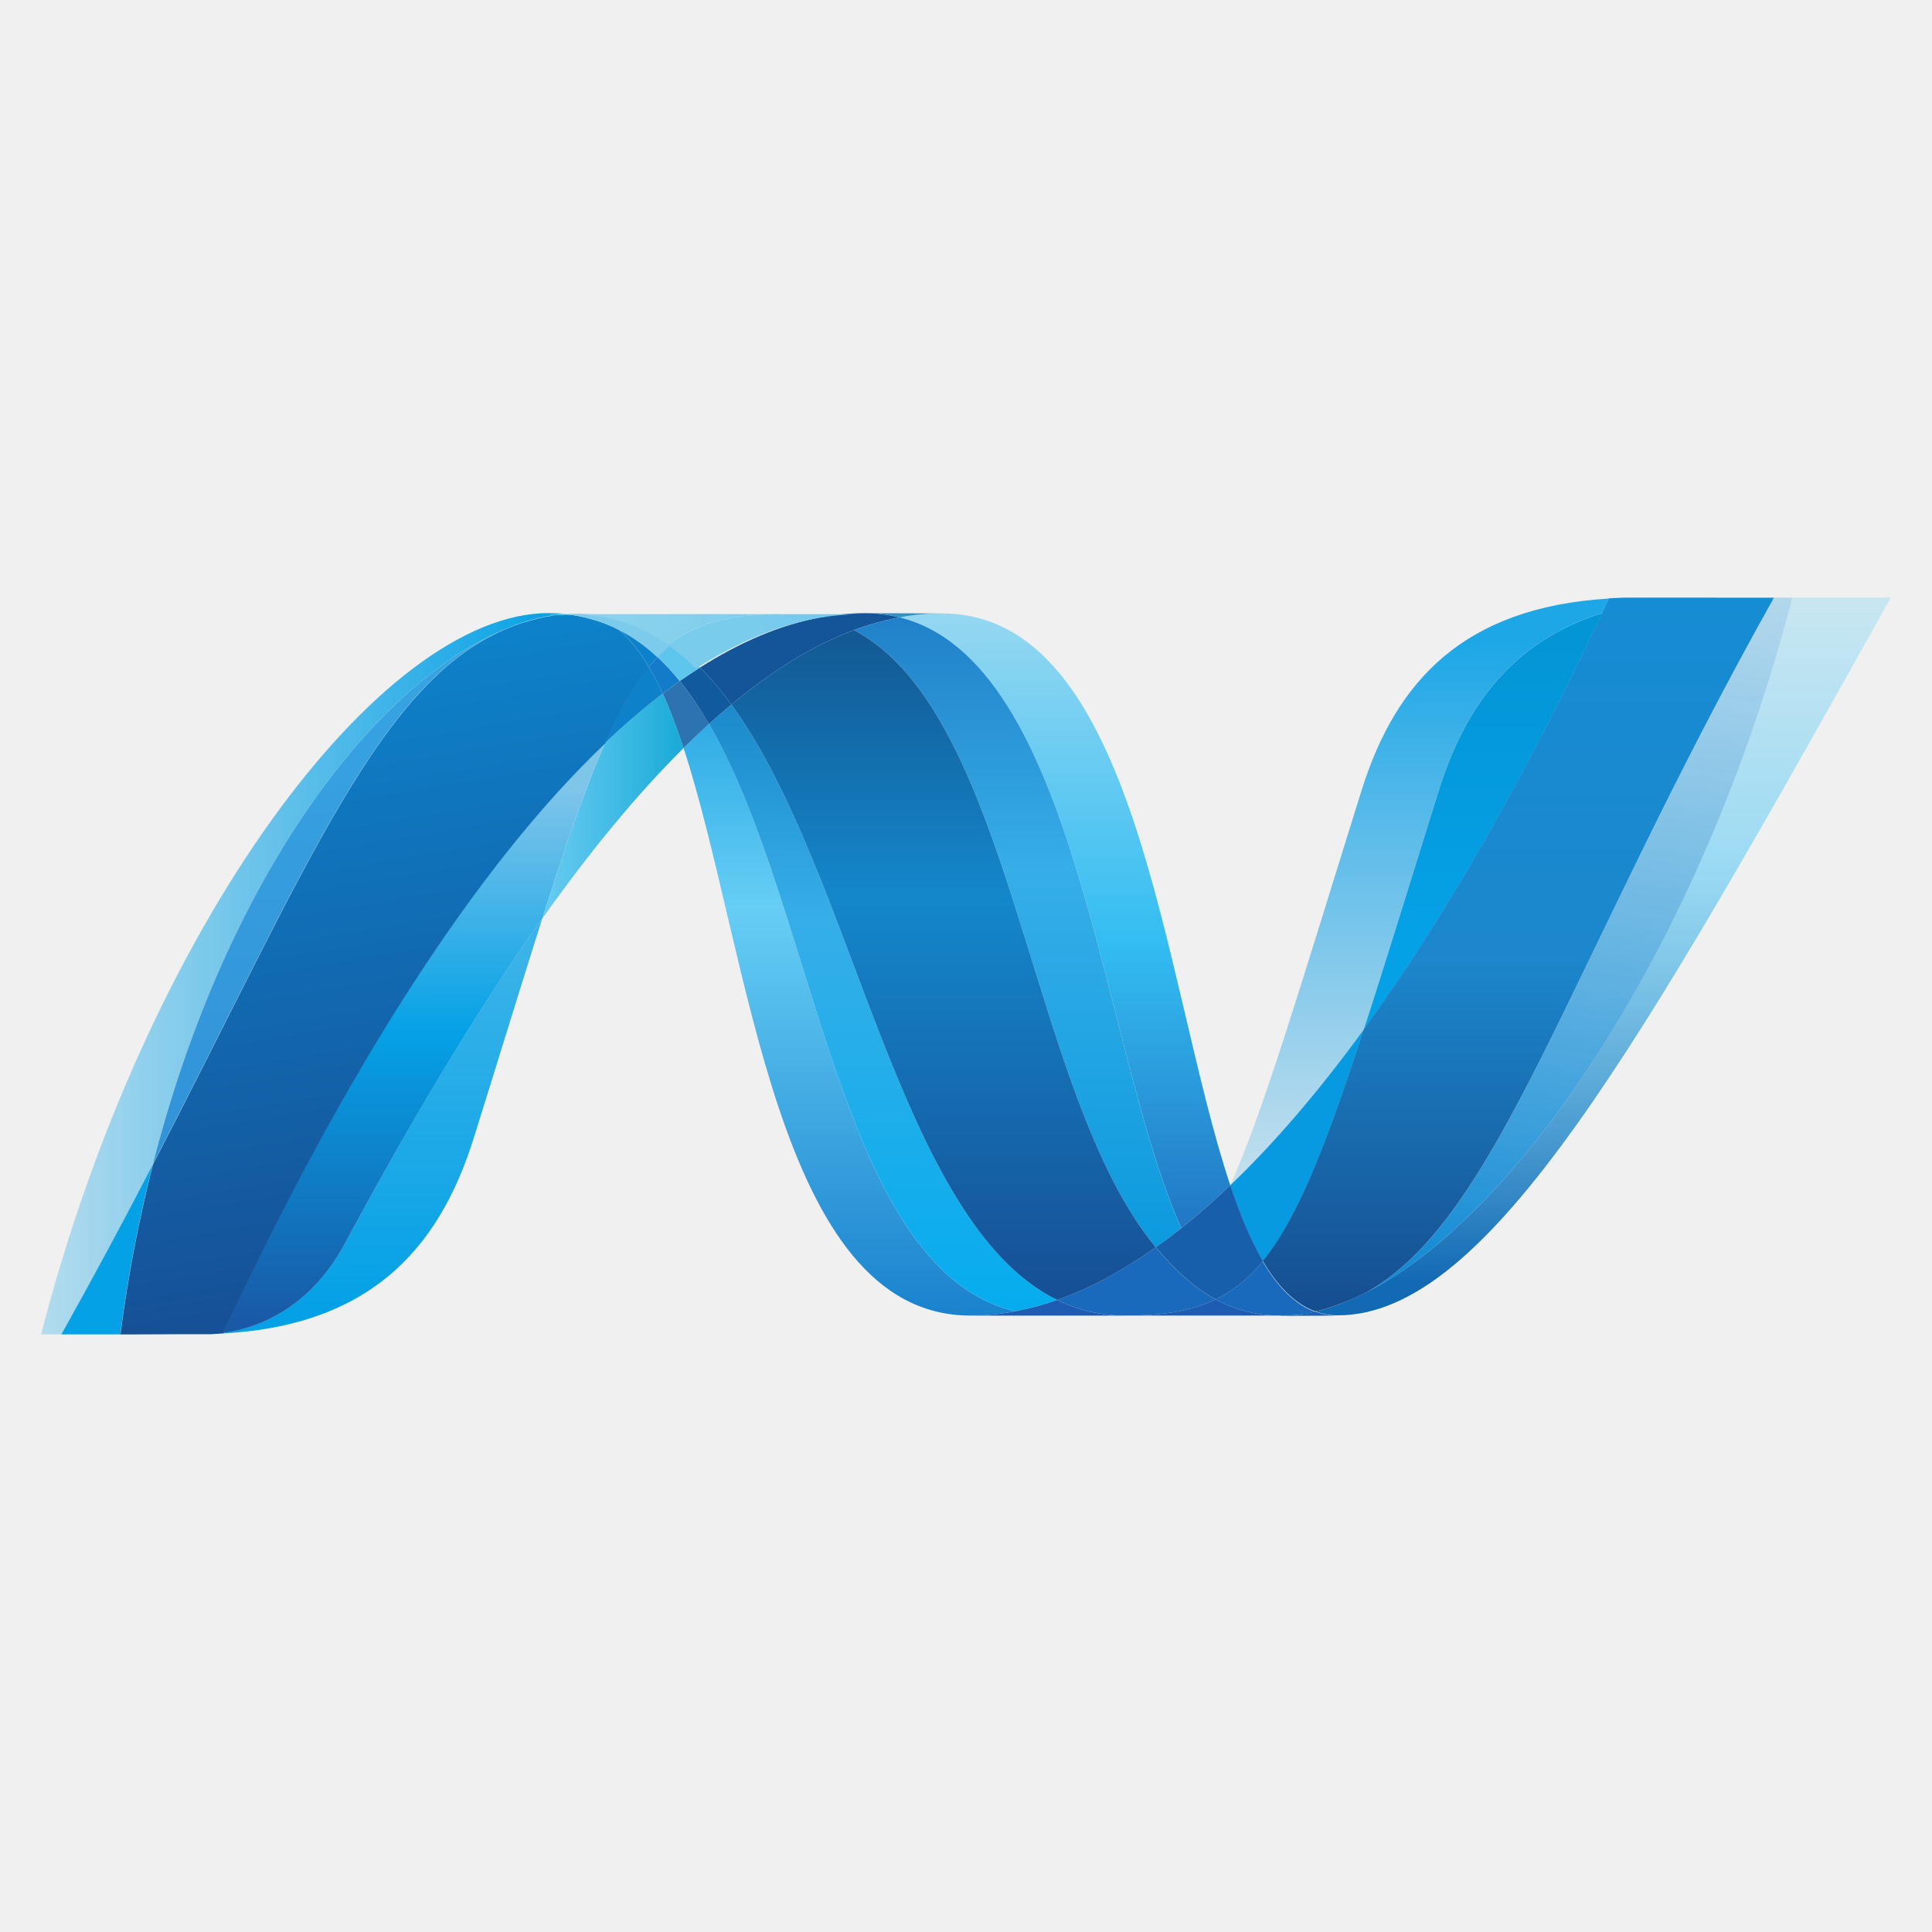
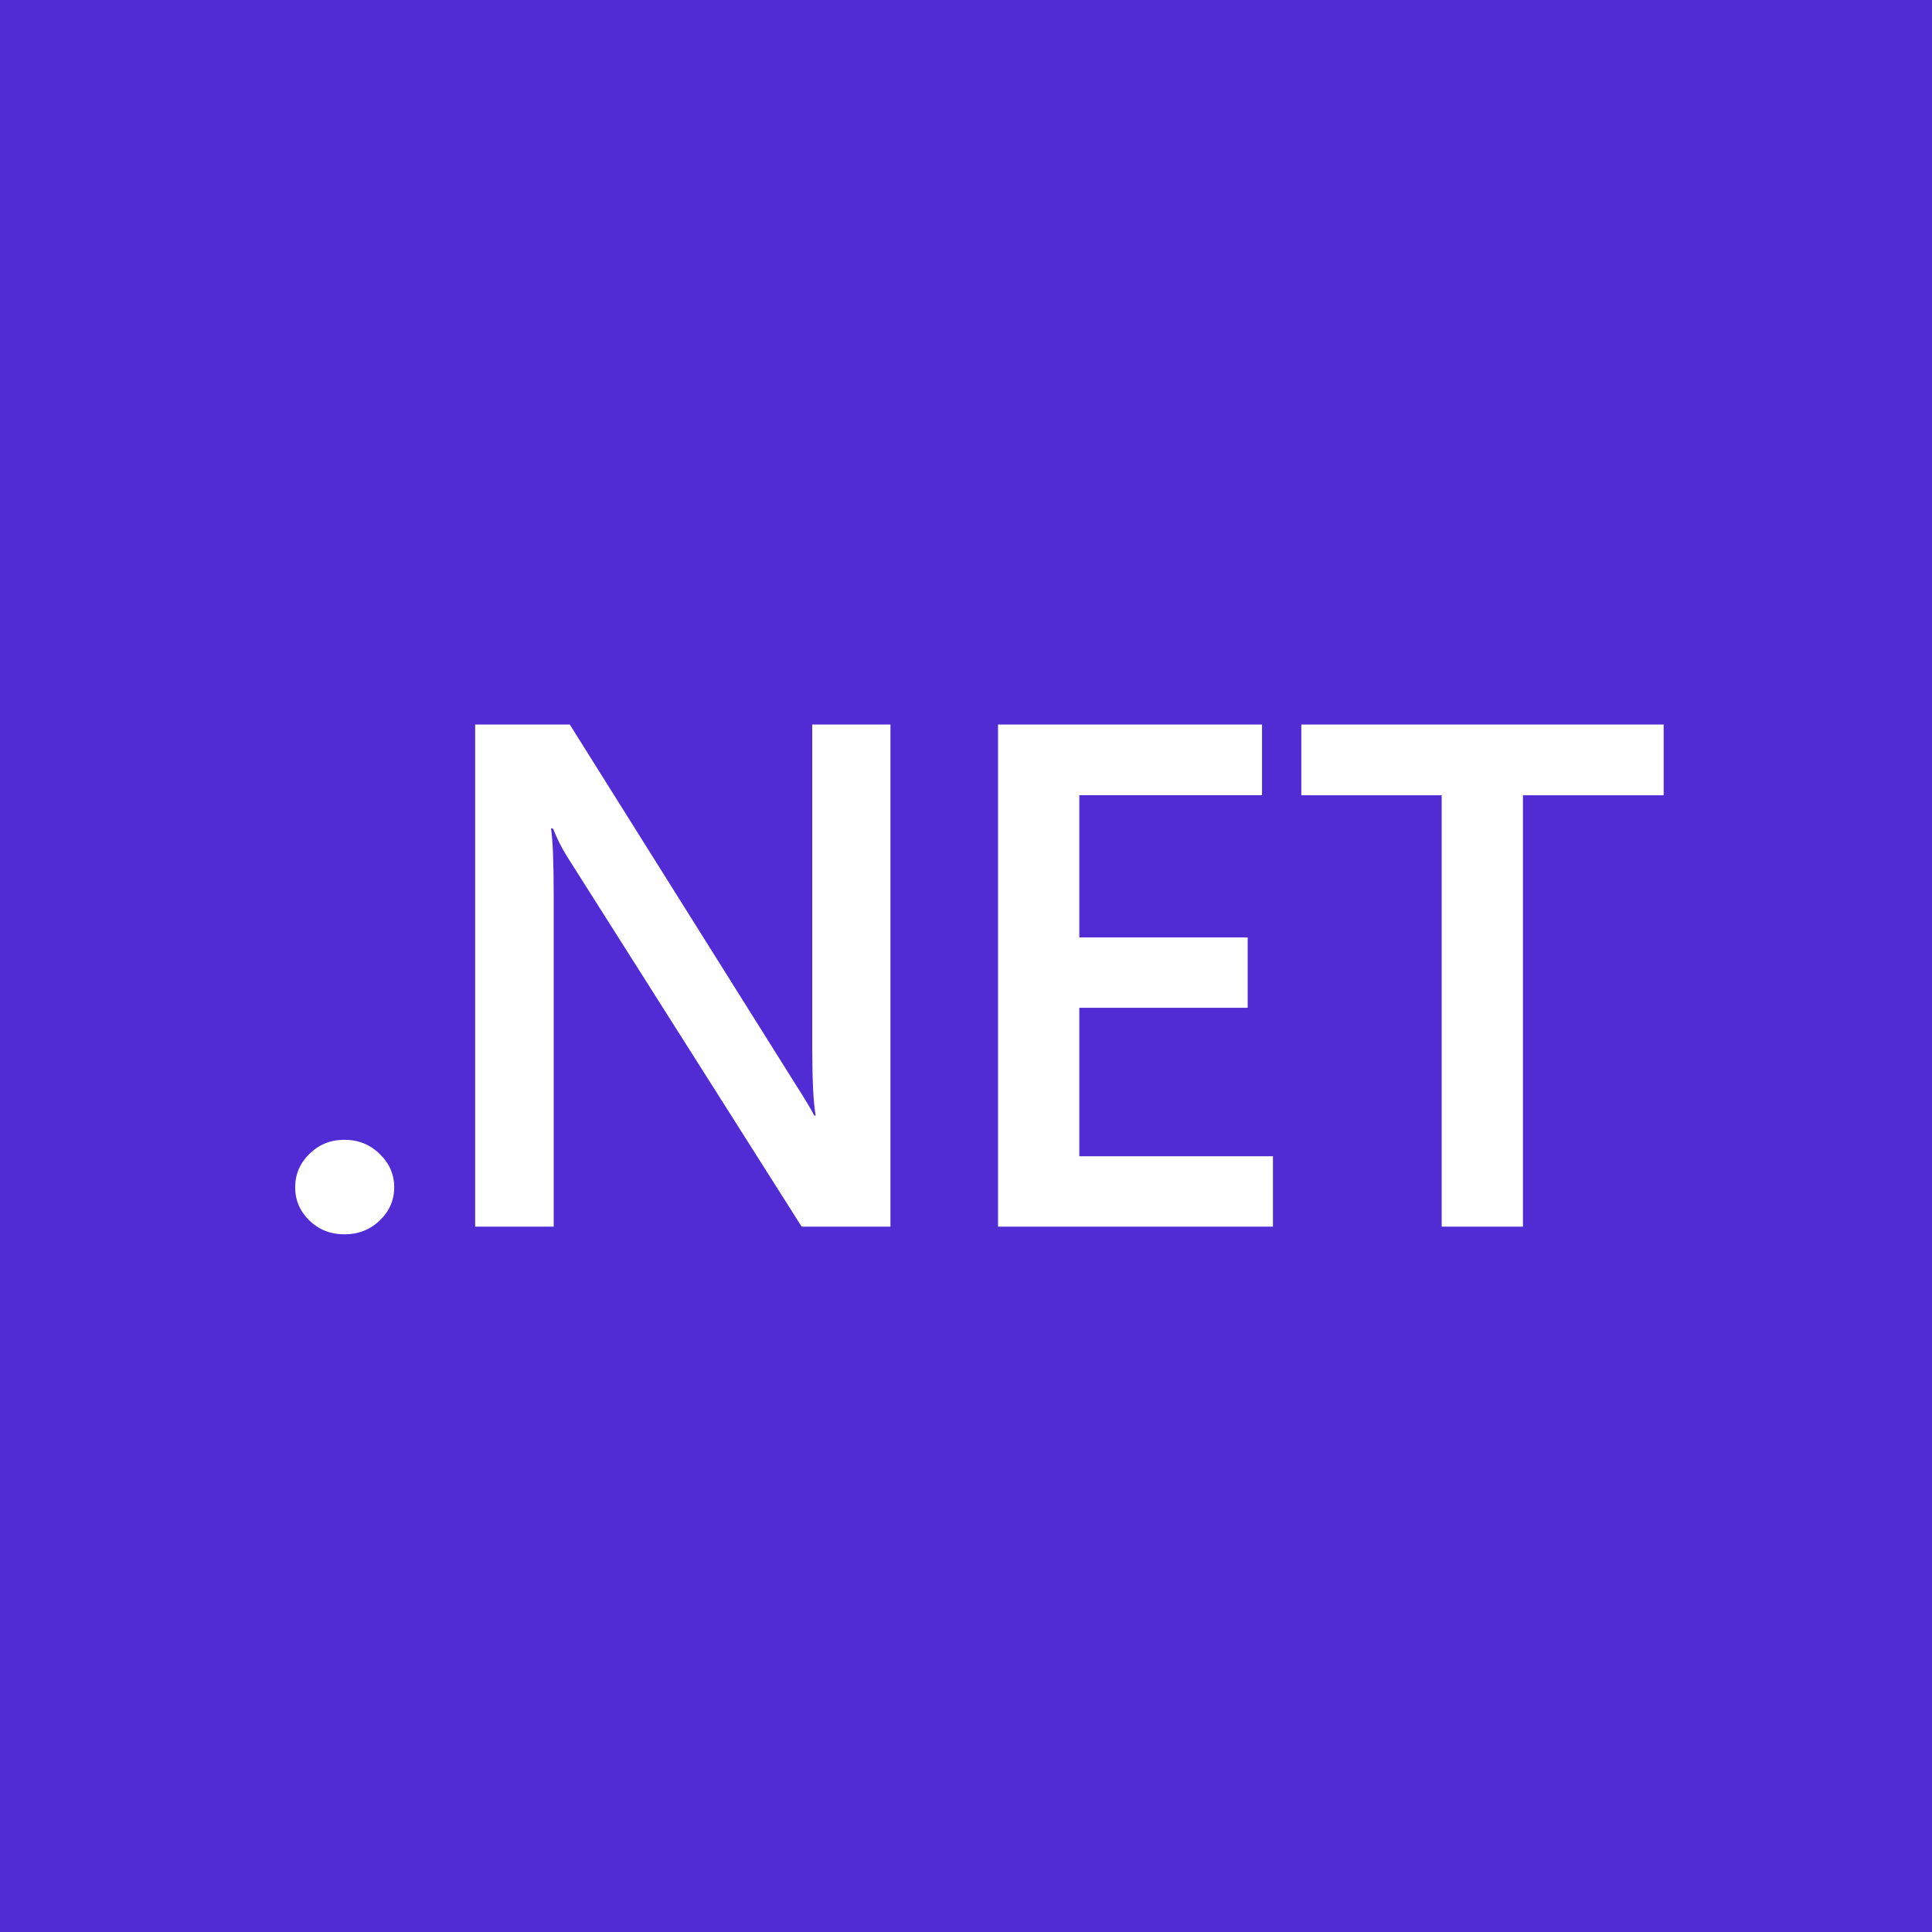
- <svg xmlns="http://www.w3.org/2000/svg" viewBox="0 0 128 128">
-   <linearGradient id="dot-net-original-a" gradientUnits="userSpaceOnUse" x1="61.631" y1="563.347" x2="62.022" y2="563.347" gradientTransform="matrix(0 149.735 149.735 0 -84296.266 -9188.014)">
-     <stop offset="0" stop-color="#0994DC" />
-     <stop offset=".35" stop-color="#66CEF5" />
-     <stop offset=".35" stop-color="#66CEF5" />
-     <stop offset=".846" stop-color="#127BCA" />
-     <stop offset=".846" stop-color="#127BCA" />
-     <stop offset="1" stop-color="#127BCA" />
-   </linearGradient>
-   <path fill="url(#dot-net-original-a)" d="M45.288 49.559c4.417 13.507 6.09 37.601 19.006 37.601.982 0 1.977-.096 2.974-.286-11.74-2.737-13.132-26.569-20.297-38.912a61.601 61.601 0 00-1.683 1.597" />
-   <linearGradient id="dot-net-original-b" gradientUnits="userSpaceOnUse" x1="61.705" y1="563.34" x2="62.095" y2="563.34" gradientTransform="matrix(0 153.551 153.551 0 -86442.719 -9435.969)">
-     <stop offset="0" stop-color="#0E76BC" />
-     <stop offset=".36" stop-color="#36AEE8" />
-     <stop offset=".36" stop-color="#36AEE8" />
-     <stop offset=".846" stop-color="#00ADEF" />
-     <stop offset=".846" stop-color="#00ADEF" />
-     <stop offset="1" stop-color="#00ADEF" />
-   </linearGradient>
-   <path fill="url(#dot-net-original-b)" d="M46.971 47.962c7.165 12.342 8.557 36.174 20.297 38.912a18.621 18.621 0 002.773-.749C59.502 80.961 56.59 57.819 48.453 46.678c-.492.41-.987.839-1.482 1.284" />
-   <path fill="#14559A" d="M57.294 40.623c-.98 0-1.977.096-2.977.286-2.612.493-5.268 1.618-7.944 3.321.73.722 1.427 1.547 2.081 2.448 2.723-2.259 5.427-3.928 8.12-4.932a18.177 18.177 0 013.029-.842 9.393 9.393 0 00-2.309-.281" />
-   <linearGradient id="dot-net-original-c" gradientUnits="userSpaceOnUse" x1="67.486" y1="564.985" x2="67.876" y2="564.985" gradientTransform="matrix(0 -122.178 -122.178 0 69099.289 8331.043)">
-     <stop offset="0" stop-color="#1C63B7" />
-     <stop offset=".5" stop-color="#33BDF2" />
-     <stop offset="1" stop-color="#33BDF2" stop-opacity=".42" />
-   </linearGradient>
-   <path fill="url(#dot-net-original-c)" d="M78.268 81.366a47.16 47.16 0 003.24-2.84c-4.488-13.443-6.095-37.883-19.101-37.883-.93 0-1.868.087-2.804.26C71.45 43.85 72.968 69.625 78.268 81.366" />
-   <path fill="#3092C4" d="M59.604 40.904a9.355 9.355 0 00-2.311-.282l5.114.019c-.929 0-1.867.086-2.803.263" />
-   <path fill="#1969BC" d="M78.04 84.221a19.441 19.441 0 01-1.466-1.584c-2.188 1.549-4.368 2.724-6.533 3.489.771.376 1.578.656 2.436.829.664.136 1.353.206 2.075.206 2.431 0 4.353-.288 5.987-1.072-.9-.488-1.726-1.118-2.499-1.868" />
-   <linearGradient id="dot-net-original-d" gradientUnits="userSpaceOnUse" x1="61.852" y1="563.281" x2="62.243" y2="563.281" gradientTransform="matrix(0 159.425 159.425 0 -89733.742 -9828.116)">
-     <stop offset="0" stop-color="#166AB8" />
-     <stop offset=".4" stop-color="#36AEE8" />
-     <stop offset=".4" stop-color="#36AEE8" />
-     <stop offset=".846" stop-color="#0798DD" />
-     <stop offset=".846" stop-color="#0798DD" />
-     <stop offset="1" stop-color="#0798DD" />
-   </linearGradient>
-   <path fill="url(#dot-net-original-d)" d="M56.573 41.748c10.611 5.55 11.534 30.684 20.001 40.889.568-.4 1.13-.824 1.691-1.271-5.3-11.741-6.815-37.519-18.66-40.463-1.011.189-2.02.469-3.032.845" />
-   <linearGradient id="dot-net-original-e" gradientUnits="userSpaceOnUse" x1="61.975" y1="563.367" x2="62.366" y2="563.367" gradientTransform="matrix(0 169.528 169.528 0 -95443.742 -10473.372)">
-     <stop offset="0" stop-color="#124379" />
-     <stop offset=".39" stop-color="#1487CB" />
-     <stop offset=".39" stop-color="#1487CB" />
-     <stop offset=".78" stop-color="#165197" />
-     <stop offset=".78" stop-color="#165197" />
-     <stop offset="1" stop-color="#165197" />
-   </linearGradient>
-   <path fill="url(#dot-net-original-e)" d="M48.453 46.678c8.137 11.141 11.049 34.284 21.588 39.448 2.166-.765 4.346-1.939 6.533-3.489-8.467-10.205-9.39-35.338-20.001-40.889-2.693 1.002-5.397 2.671-8.12 4.93" />
-   <linearGradient id="dot-net-original-f" gradientUnits="userSpaceOnUse" x1="1006.454" y1="-1412.08" x2="1008.771" y2="-1412.08" gradientTransform="matrix(4.038 0 0 -4.038 -4028.633 -5649.283)">
-     <stop offset="0" stop-color="#33BDF2" stop-opacity=".698" />
-     <stop offset="1" stop-color="#1DACD8" />
-   </linearGradient>
-   <path fill="url(#dot-net-original-f)" d="M40.083 49.234c-1.275 2.883-2.578 6.674-4.152 11.621 3.131-4.413 6.253-8.214 9.357-11.295a33.873 33.873 0 00-1.382-3.606 46.113 46.113 0 00-3.823 3.28" />
-   <path fill="#2B74B1" d="M45.037 45.121c-.374.268-.751.542-1.13.832.495 1.08.953 2.292 1.38 3.607a66.502 66.502 0 011.684-1.597 22.346 22.346 0 00-1.934-2.842" />
-   <path fill="#125A9E" d="M46.373 44.229c-.445.282-.888.58-1.337.891.695.855 1.333 1.81 1.936 2.844.495-.448.989-.879 1.482-1.287-.654-.9-1.35-1.726-2.081-2.448" />
-   <linearGradient id="dot-net-original-g" gradientUnits="userSpaceOnUse" x1="67.564" y1="565.48" x2="67.954" y2="565.48" gradientTransform="matrix(0 -119.018 -119.018 0 67408.578 8125.832)">
-     <stop offset="0" stop-color="#136AB4" />
-     <stop offset=".6" stop-color="#59CAF5" stop-opacity=".549" />
-     <stop offset="1" stop-color="#59CAF5" stop-opacity=".235" />
-   </linearGradient>
-   <path fill="url(#dot-net-original-g)" d="M118.751 39.594c-6.001 23.144-18.536 41.734-29.044 46.42h-.021l-.567.243-.069.027-.161.062-.072.03-.263.093-.108.038-.131.043-.126.044-.112.038-.224.068-.096.025-.151.041-.103.028-.165.043-.201.044c.475.175.97.264 1.503.264 9.965 0 20.013-17.858 36.638-47.556h-6.528l.001.005z" />
-   <linearGradient id="dot-net-original-h" gradientUnits="userSpaceOnUse" x1="998.231" y1="-1414.829" x2="1006.826" y2="-1414.829" gradientTransform="matrix(4.038 0 0 -4.038 -4028.633 -5649.283)">
-     <stop offset="0" stop-color="#05A1E6" stop-opacity=".247" />
-     <stop offset="1" stop-color="#05A1E6" />
-   </linearGradient>
-   <path fill="url(#dot-net-original-h)" d="M33.766 41.563l.019-.016.023-.015h.013l.161-.062.032-.016.042-.017.173-.062h.009l.383-.134.057-.015.164-.049.075-.024.165-.049.063-.017.548-.142.075-.017.16-.031.078-.024.161-.03h.038l.333-.062h.066l.154-.027.087-.015.147-.022.081-.016.358-.032a11.467 11.467 0 00-1.061-.054c-11.223 0-26.685 20.822-33.649 47.788h1.343a390.312 390.312 0 006.062-11.266c4.879-19.1 14.814-32.126 23.64-35.577" />
-   <path fill="#0D82CA" d="M40.083 49.234a46.488 46.488 0 013.823-3.281 17.961 17.961 0 00-.911-1.761c-1.026 1.246-1.964 2.89-2.912 5.042" />
-   <path fill="#0D82CA" d="M41.005 41.72c.733.614 1.39 1.46 1.99 2.473.189-.232.381-.447.58-.649a11.263 11.263 0 00-2.712-1.897l.12.057.022.016" />
-   <linearGradient id="dot-net-original-i" gradientUnits="userSpaceOnUse" x1="67.491" y1="564.359" x2="67.881" y2="564.359" gradientTransform="matrix(0 -121.865 -121.865 0 68797.742 8310.488)">
-     <stop offset="0" stop-color="#318ED5" />
-     <stop offset="1" stop-color="#38A7E4" />
-   </linearGradient>
-   <path fill="url(#dot-net-original-i)" d="M10.127 77.138c10.233-19.719 15.081-32.199 23.64-35.577-8.825 3.454-18.762 16.479-23.64 35.577" />
-   <path fill="#127BCA" d="M43.574 43.544c-.199.204-.389.417-.58.649.322.538.621 1.124.913 1.76.378-.29.756-.563 1.129-.832a15.351 15.351 0 00-1.462-1.577" />
-   <linearGradient id="dot-net-original-j" gradientUnits="userSpaceOnUse" x1="67.593" y1="564.41" x2="67.984" y2="564.41" gradientTransform="matrix(0 -118.46 -118.46 0 66884.703 8093.017)">
-     <stop offset="0" stop-color="#05A1E6" />
-     <stop offset="1" stop-color="#05A1E6" stop-opacity=".549" />
-   </linearGradient>
-   <path fill="url(#dot-net-original-j)" d="M14.773 88.315l-.186.022h-.035l-.158.016h-.026l-.376.025h-.039c10.356-.29 15.091-5.475 17.44-12.997 1.785-5.701 3.252-10.505 4.537-14.535-4.338 6.106-8.696 13.384-13.077 21.539-2.112 3.93-5.325 5.572-8.08 5.922" />
-   <linearGradient id="dot-net-original-k" gradientUnits="userSpaceOnUse" x1="68.291" y1="564.525" x2="68.682" y2="564.525" gradientTransform="matrix(0 -100.1 -100.1 0 56536.551 6924.301)">
-     <stop offset="0" stop-color="#1959A6" />
-     <stop offset=".5" stop-color="#05A1E6" />
-     <stop offset=".5" stop-color="#05A1E6" />
-     <stop offset=".918" stop-color="#7EC5EA" />
-     <stop offset="1" stop-color="#7EC5EA" />
-   </linearGradient>
-   <path fill="url(#dot-net-original-k)" d="M14.773 88.311c2.755-.351 5.968-1.991 8.08-5.923 4.381-8.151 8.741-15.431 13.075-21.538 1.577-4.949 2.878-8.737 4.154-11.621-8.639 8.223-17.311 21.896-25.31 39.077" />
-   <path fill="#05A1E6" d="M10.127 77.139a388.004 388.004 0 01-6.063 11.266h3.904a95.502 95.502 0 012.158-11.264" />
-   <linearGradient id="dot-net-original-l" gradientUnits="userSpaceOnUse" x1="67.892" y1="563.82" x2="68.282" y2="563.82" gradientTransform="scale(-110.211 110.211) rotate(-80 -301.688 322.91)">
-     <stop offset="0" stop-color="#165096" />
-     <stop offset="1" stop-color="#0D82CA" />
-   </linearGradient>
-   <path fill="url(#dot-net-original-l)" d="M37.073 40.709l-.083.016-.146.021-.086.015-.154.027-.066.016-.333.058h-.038l-.162.032-.081.022-.157.031-.074.018-.549.142-.063.018-.166.049-.075.021-.163.049-.06.016-.381.134-.173.06-.072.03-.161.06-.054.026c-8.558 3.377-13.406 15.857-23.639 35.576A94.655 94.655 0 007.979 88.41h.547l3.755-.016h1.723l.375-.025h.024l.158-.016h.037l.186-.022c8-17.182 16.672-30.854 25.31-39.077.95-2.152 1.887-3.796 2.911-5.04-.6-1.013-1.256-1.861-1.988-2.476l-.021-.016-.122-.059-.121-.061-.117-.057-.139-.058-.108-.047-.227-.095-.097-.036-.169-.068-.091-.03-.235-.081h-.019l-.272-.077-.061-.019-.229-.064-.053-.015a7.851 7.851 0 00-.569-.125l-.059-.016-.247-.04-.049-.015-.292-.039h-.051l-.226-.025-.358.033" />
-   <linearGradient id="dot-net-original-m" gradientUnits="userSpaceOnUse" x1="70.847" y1="566.882" x2="71.237" y2="566.882" gradientTransform="matrix(0 -56.721 -56.721 0 32252.127 4080.282)">
-     <stop offset="0" stop-color="#05A1E6" />
-     <stop offset=".874" stop-color="#0495D6" />
-     <stop offset="1" stop-color="#0495D6" />
-   </linearGradient>
-   <path fill="url(#dot-net-original-m)" d="M95.311 52.407c-1.97 6.307-3.563 11.51-4.952 15.791 5.403-7.435 10.725-16.787 15.792-27.579-5.913 1.857-9.065 6.107-10.84 11.788" />
-   <linearGradient id="dot-net-original-n" gradientUnits="userSpaceOnUse" x1="61.634" y1="562.213" x2="62.024" y2="562.213" gradientTransform="scale(-132.813 132.813) rotate(80 365.248 244.034)">
-     <stop offset="0" stop-color="#38A7E4" stop-opacity=".329" />
-     <stop offset=".962" stop-color="#0E88D3" />
-     <stop offset=".962" stop-color="#0E88D3" />
-     <stop offset="1" stop-color="#0E88D3" />
-   </linearGradient>
-   <path fill="url(#dot-net-original-n)" d="M90.53 85.621c-.275.14-.552.273-.823.394 10.508-4.687 23.044-23.277 29.044-46.421h-1.216c-13.788 24.631-18.222 41.12-27.005 46.027" />
-   <path fill="#079AE1" d="M83.668 83.552c2.287-2.791 4.148-7.535 6.691-15.354-2.933 4.029-5.885 7.492-8.84 10.316l-.015.025c.645 1.931 1.352 3.636 2.158 5.012" />
-   <path fill="#1969BC" d="M83.668 83.552c-.778.95-1.603 1.673-2.519 2.209-.2.117-.404.227-.61.327a8.839 8.839 0 003.206 1.011l.524.046h.031l.252.016h.855l.097-.016.189-.016h.092l.205-.022h.017l.063-.015.219-.034h.064l.246-.041h.04l.491-.104c-1.357-.496-2.492-1.667-3.469-3.334" />
-   <path fill="#1E5CB3" d="M64.295 87.161c.982 0 1.976-.096 2.973-.288a18.309 18.309 0 002.773-.747c.771.376 1.579.656 2.435.831.664.135 1.354.205 2.077.205H64.295zM74.553 87.161c2.429 0 4.353-.288 5.986-1.073a8.84 8.84 0 003.206 1.012l.524.045h.031l.252.016h.302-10.301z" />
-   <path fill="#1D60B5" d="M84.854 87.161h.561l.097-.016.191-.016h.092l.204-.022h.017l.062-.016.219-.033.067-.015.247-.04h.039l.491-.104c.475.175.97.264 1.503.264l-3.788.016-.002-.018z" />
-   <path fill="#175FAB" d="M81.511 78.54v-.016a47.16 47.16 0 01-3.24 2.84 36.81 36.81 0 01-1.693 1.271c.476.568.959 1.1 1.468 1.585.772.749 1.597 1.38 2.498 1.867.205-.101.41-.211.609-.327.918-.536 1.741-1.26 2.52-2.209-.806-1.376-1.513-3.082-2.157-5.012" />
-   <linearGradient id="dot-net-original-o" gradientUnits="userSpaceOnUse" x1="61.149" y1="562.654" x2="61.539" y2="562.654" gradientTransform="matrix(0 123.742 123.742 0 -69523.625 -7527.189)">
-     <stop offset="0" stop-color="#168CD4" />
-     <stop offset=".5" stop-color="#1C87CC" />
-     <stop offset="1" stop-color="#154B8D" />
-   </linearGradient>
-   <path fill="url(#dot-net-original-o)" d="M113.685 39.594h-6.121l-.97.047-.451.966c-5.068 10.793-10.388 20.145-15.791 27.58-2.54 7.818-4.404 12.563-6.69 15.353.977 1.668 2.114 2.84 3.466 3.337l.106-.023h.022l.075-.016.17-.042.101-.029.151-.039.094-.027.226-.068.112-.038.126-.046.13-.041.106-.04.264-.093.073-.027.162-.063.068-.025.568-.243h.02c.271-.119.547-.254.821-.394 8.785-4.908 13.22-21.396 27.008-46.026h-3.851l.005-.003z" />
-   <path fill="#7DCBEC" d="M37.433 40.677l.063.016.16.017h.054l.292.038.049.016.246.041.062.015.567.126.052.016.228.064.063.019.271.077.021.016.237.081.09.029.17.069.096.034.226.094.11.047.136.059.12.057.119.062c.979.48 1.879 1.121 2.713 1.898.308-.323.628-.613.962-.874-1.823-1.293-3.89-2.03-6.271-2.03-.276 0-.552.016-.832.037" />
-   <path fill="#5EC5ED" d="M43.574 43.544c.511.475 1 1.005 1.462 1.577.448-.311.892-.611 1.337-.891a14.13 14.13 0 00-1.839-1.56c-.333.26-.652.552-.96.874" />
-   <g transform="matrix(5.048 0 0 -5.048 -9064.26 2270.61)">
-     <linearGradient id="dot-net-original-p" gradientUnits="userSpaceOnUse" x1="1806.96" y1="336.158" x2="1807.35" y2="336.158" gradientTransform="scale(30.857 -30.857) rotate(22.527 1812.675 -4228.953)">
-       <stop offset="0" stop-color="#97D6EE" />
-       <stop offset=".703" stop-color="#55C1EA" />
-       <stop offset="1" stop-color="#55C1EA" />
-     </linearGradient>
-     <path fill="url(#dot-net-original-p)" d="M1802.977 441.733l.165.007c.472 0 .881-.146 1.242-.402.381.301.842.406 1.482.406h-3.099l.21-.011" />
-   </g>
-   <g transform="matrix(5.048 0 0 -5.048 -9064.26 2270.61)">
-     <linearGradient id="dot-net-original-q" gradientUnits="userSpaceOnUse" x1="1808.848" y1="335.171" x2="1809.238" y2="335.171" gradientTransform="scale(24.717 -24.717) rotate(-24.385 124.122 4175.416)">
-       <stop offset="0" stop-color="#7ACCEC" />
-       <stop offset="1" stop-color="#3FB7ED" />
-     </linearGradient>
-     <path fill="url(#dot-net-original-q)" d="M1805.866 441.744c-.64 0-1.1-.105-1.482-.406.126-.089.248-.193.364-.309.531.337 1.056.561 1.574.658.198.037.395.056.589.056h-1.045v.001z" />
-   </g>
-   <linearGradient id="dot-net-original-r" gradientUnits="userSpaceOnUse" x1="61.049" y1="562.706" x2="61.439" y2="562.706" gradientTransform="matrix(0 121.032 121.032 0 -68011.711 -7346.748)">
-     <stop offset="0" stop-color="#1DA7E7" />
-     <stop offset="1" stop-color="#37ABE7" stop-opacity="0" />
-   </linearGradient>
-   <path fill="url(#dot-net-original-r)" d="M90.359 68.202c1.391-4.284 2.98-9.485 4.954-15.794 1.777-5.684 4.925-9.934 10.835-11.788l.456-.966c-9.636.577-14.14 5.479-16.405 12.738-3.964 12.673-6.365 20.888-8.677 26.123 2.952-2.823 5.904-6.288 8.837-10.313" />
+ <svg xmlns="http://www.w3.org/2000/svg" width="256" height="256" fill="none">
+   <path fill="#512bd4" d="M0 0h256v256H0z" style="stroke-width:.561" />
+   <path fill="#fff" d="M45.627 163.555q-2.715 0-4.615-1.809-1.9-1.856-1.901-4.408 0-2.598 1.9-4.454 1.901-1.856 4.616-1.856 2.76 0 4.661 1.856 1.947 1.856 1.946 4.454 0 2.551-1.946 4.408-1.9 1.81-4.66 1.81m72.36-1.021h-11.765L75.225 113.63a22 22 0 0 1-1.946-3.85h-.272q.362 2.134.362 9.14v43.614H62.961V96h12.535l29.957 47.743q1.901 2.97 2.444 4.084h.181q-.452-2.644-.452-8.955V96h10.362zm50.685 0h-36.428V96h34.98v9.373h-24.21v18.837h22.31v9.326h-22.31v19.673h25.658zm51.772-57.162H201.8v57.162h-10.77v-57.162h-18.6V96h48.014z" style="stroke-width:.561" />
</svg>
